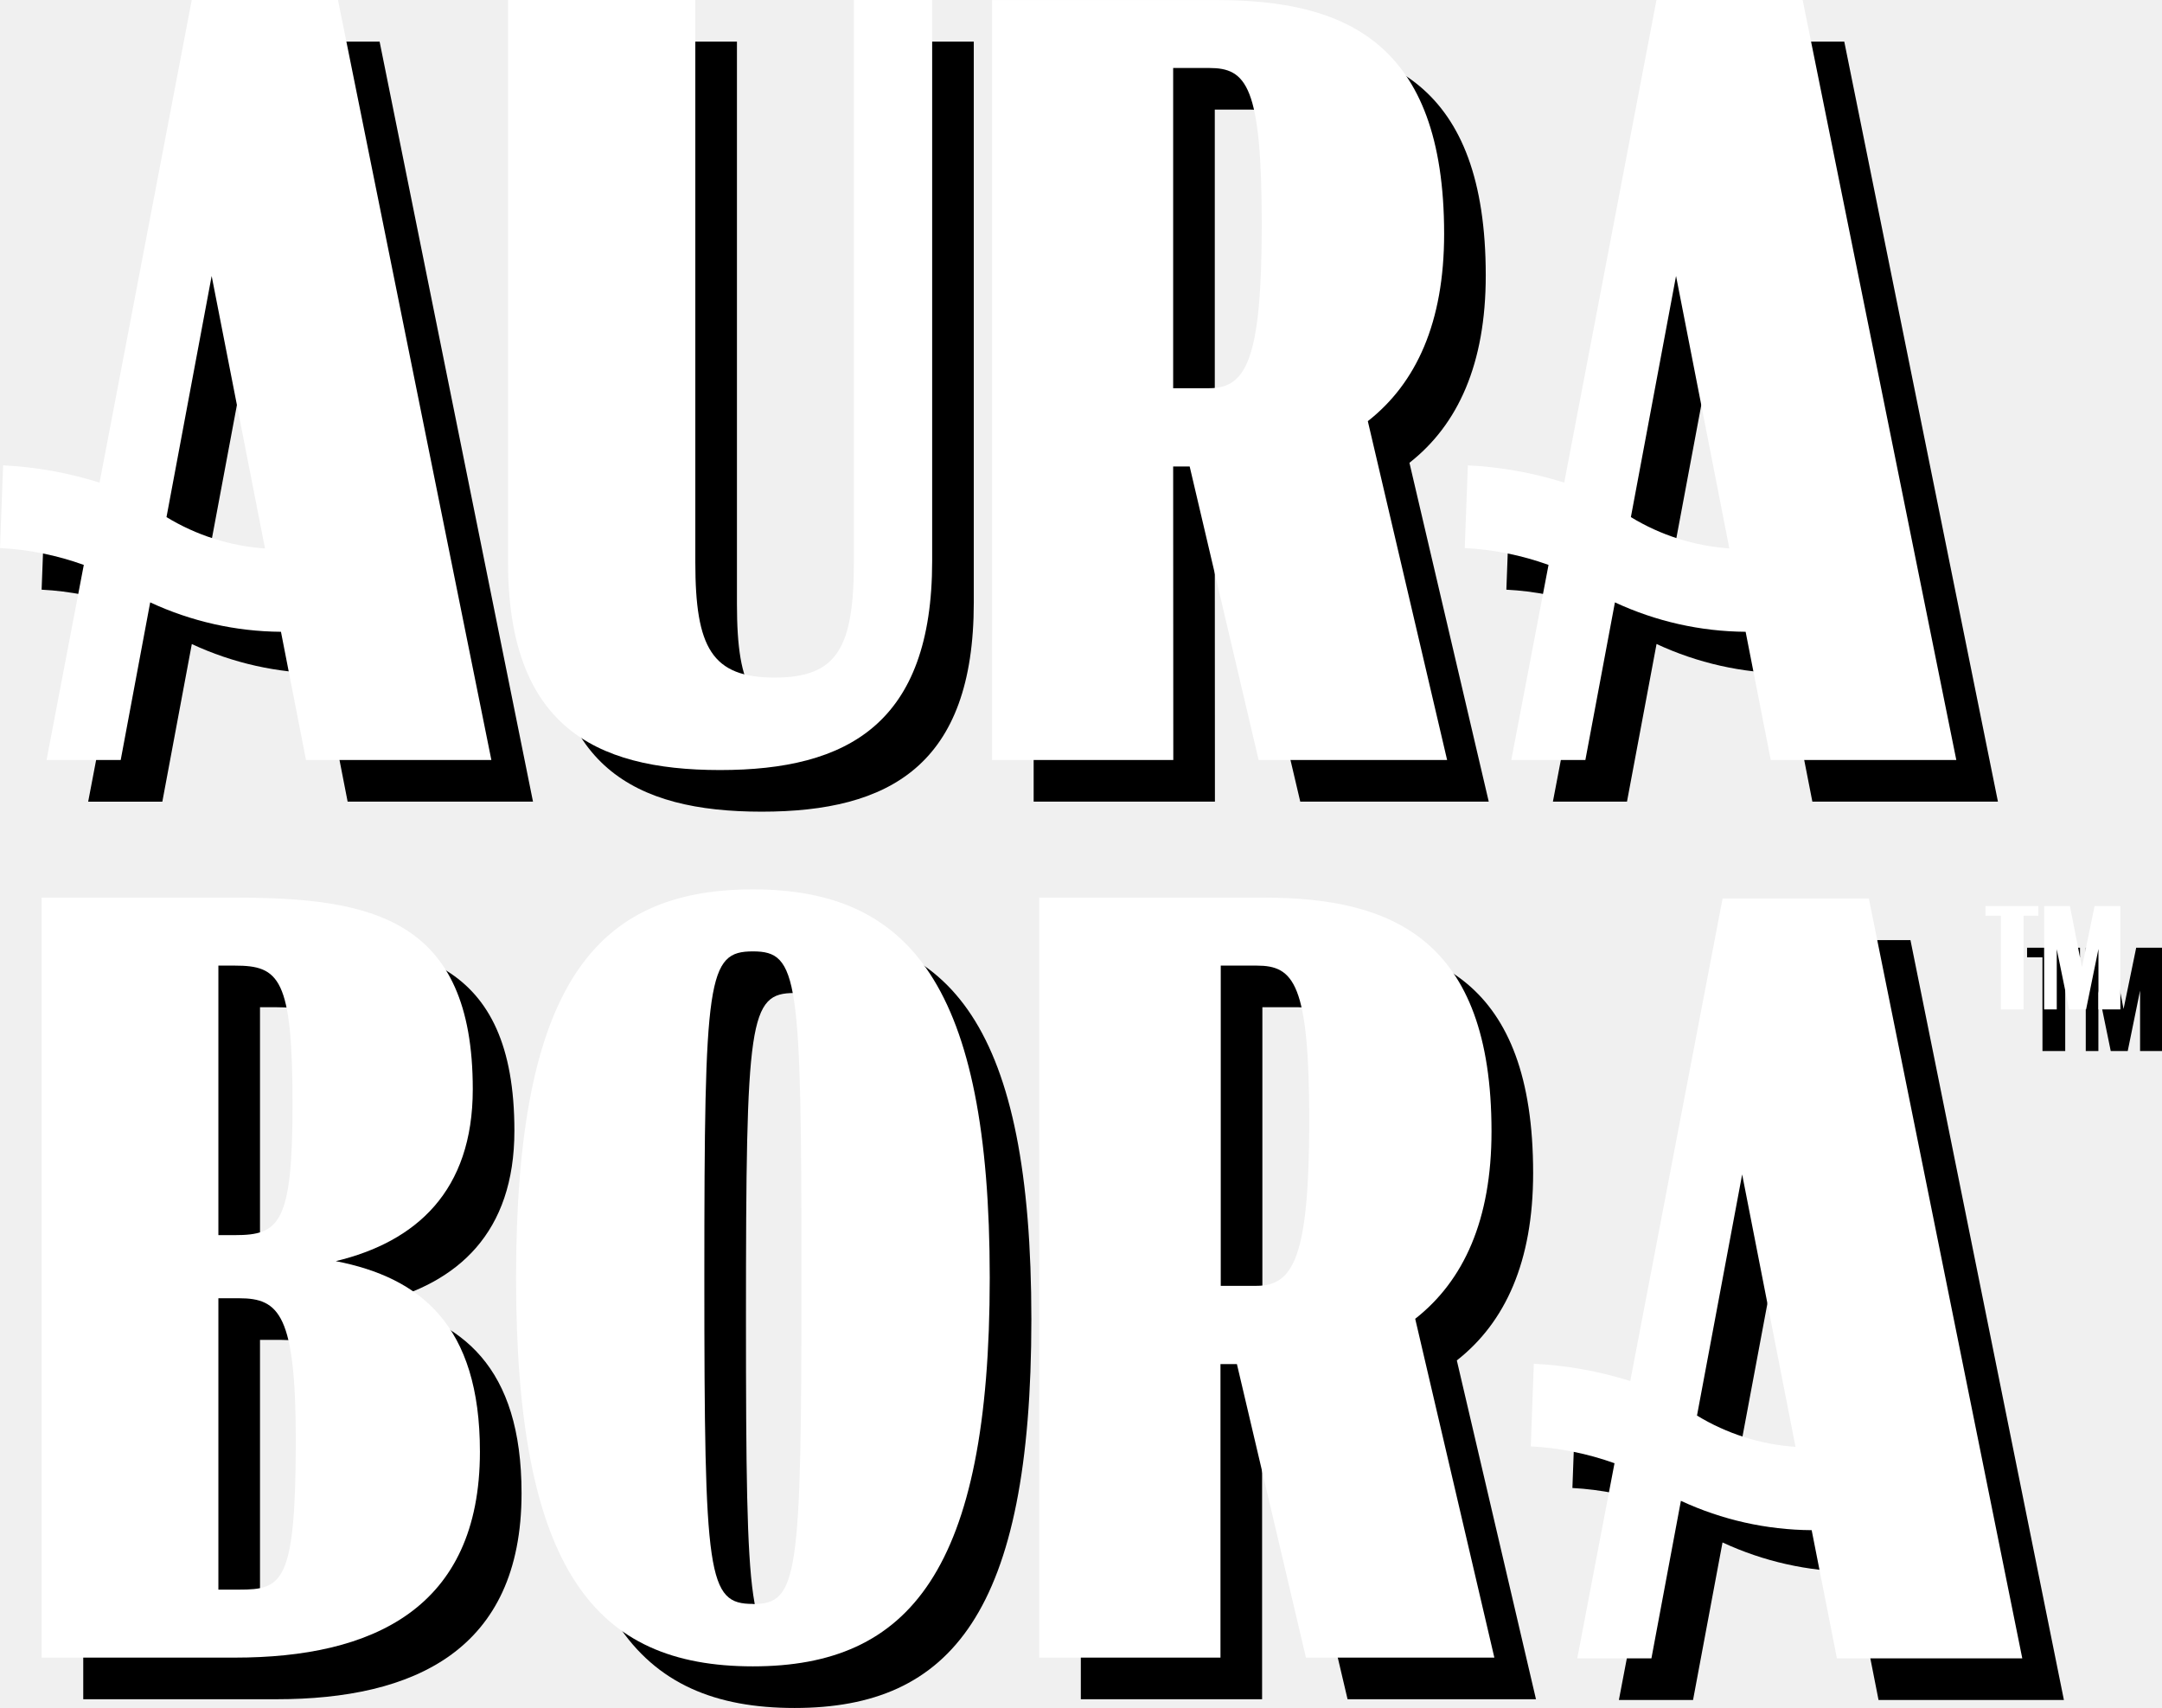
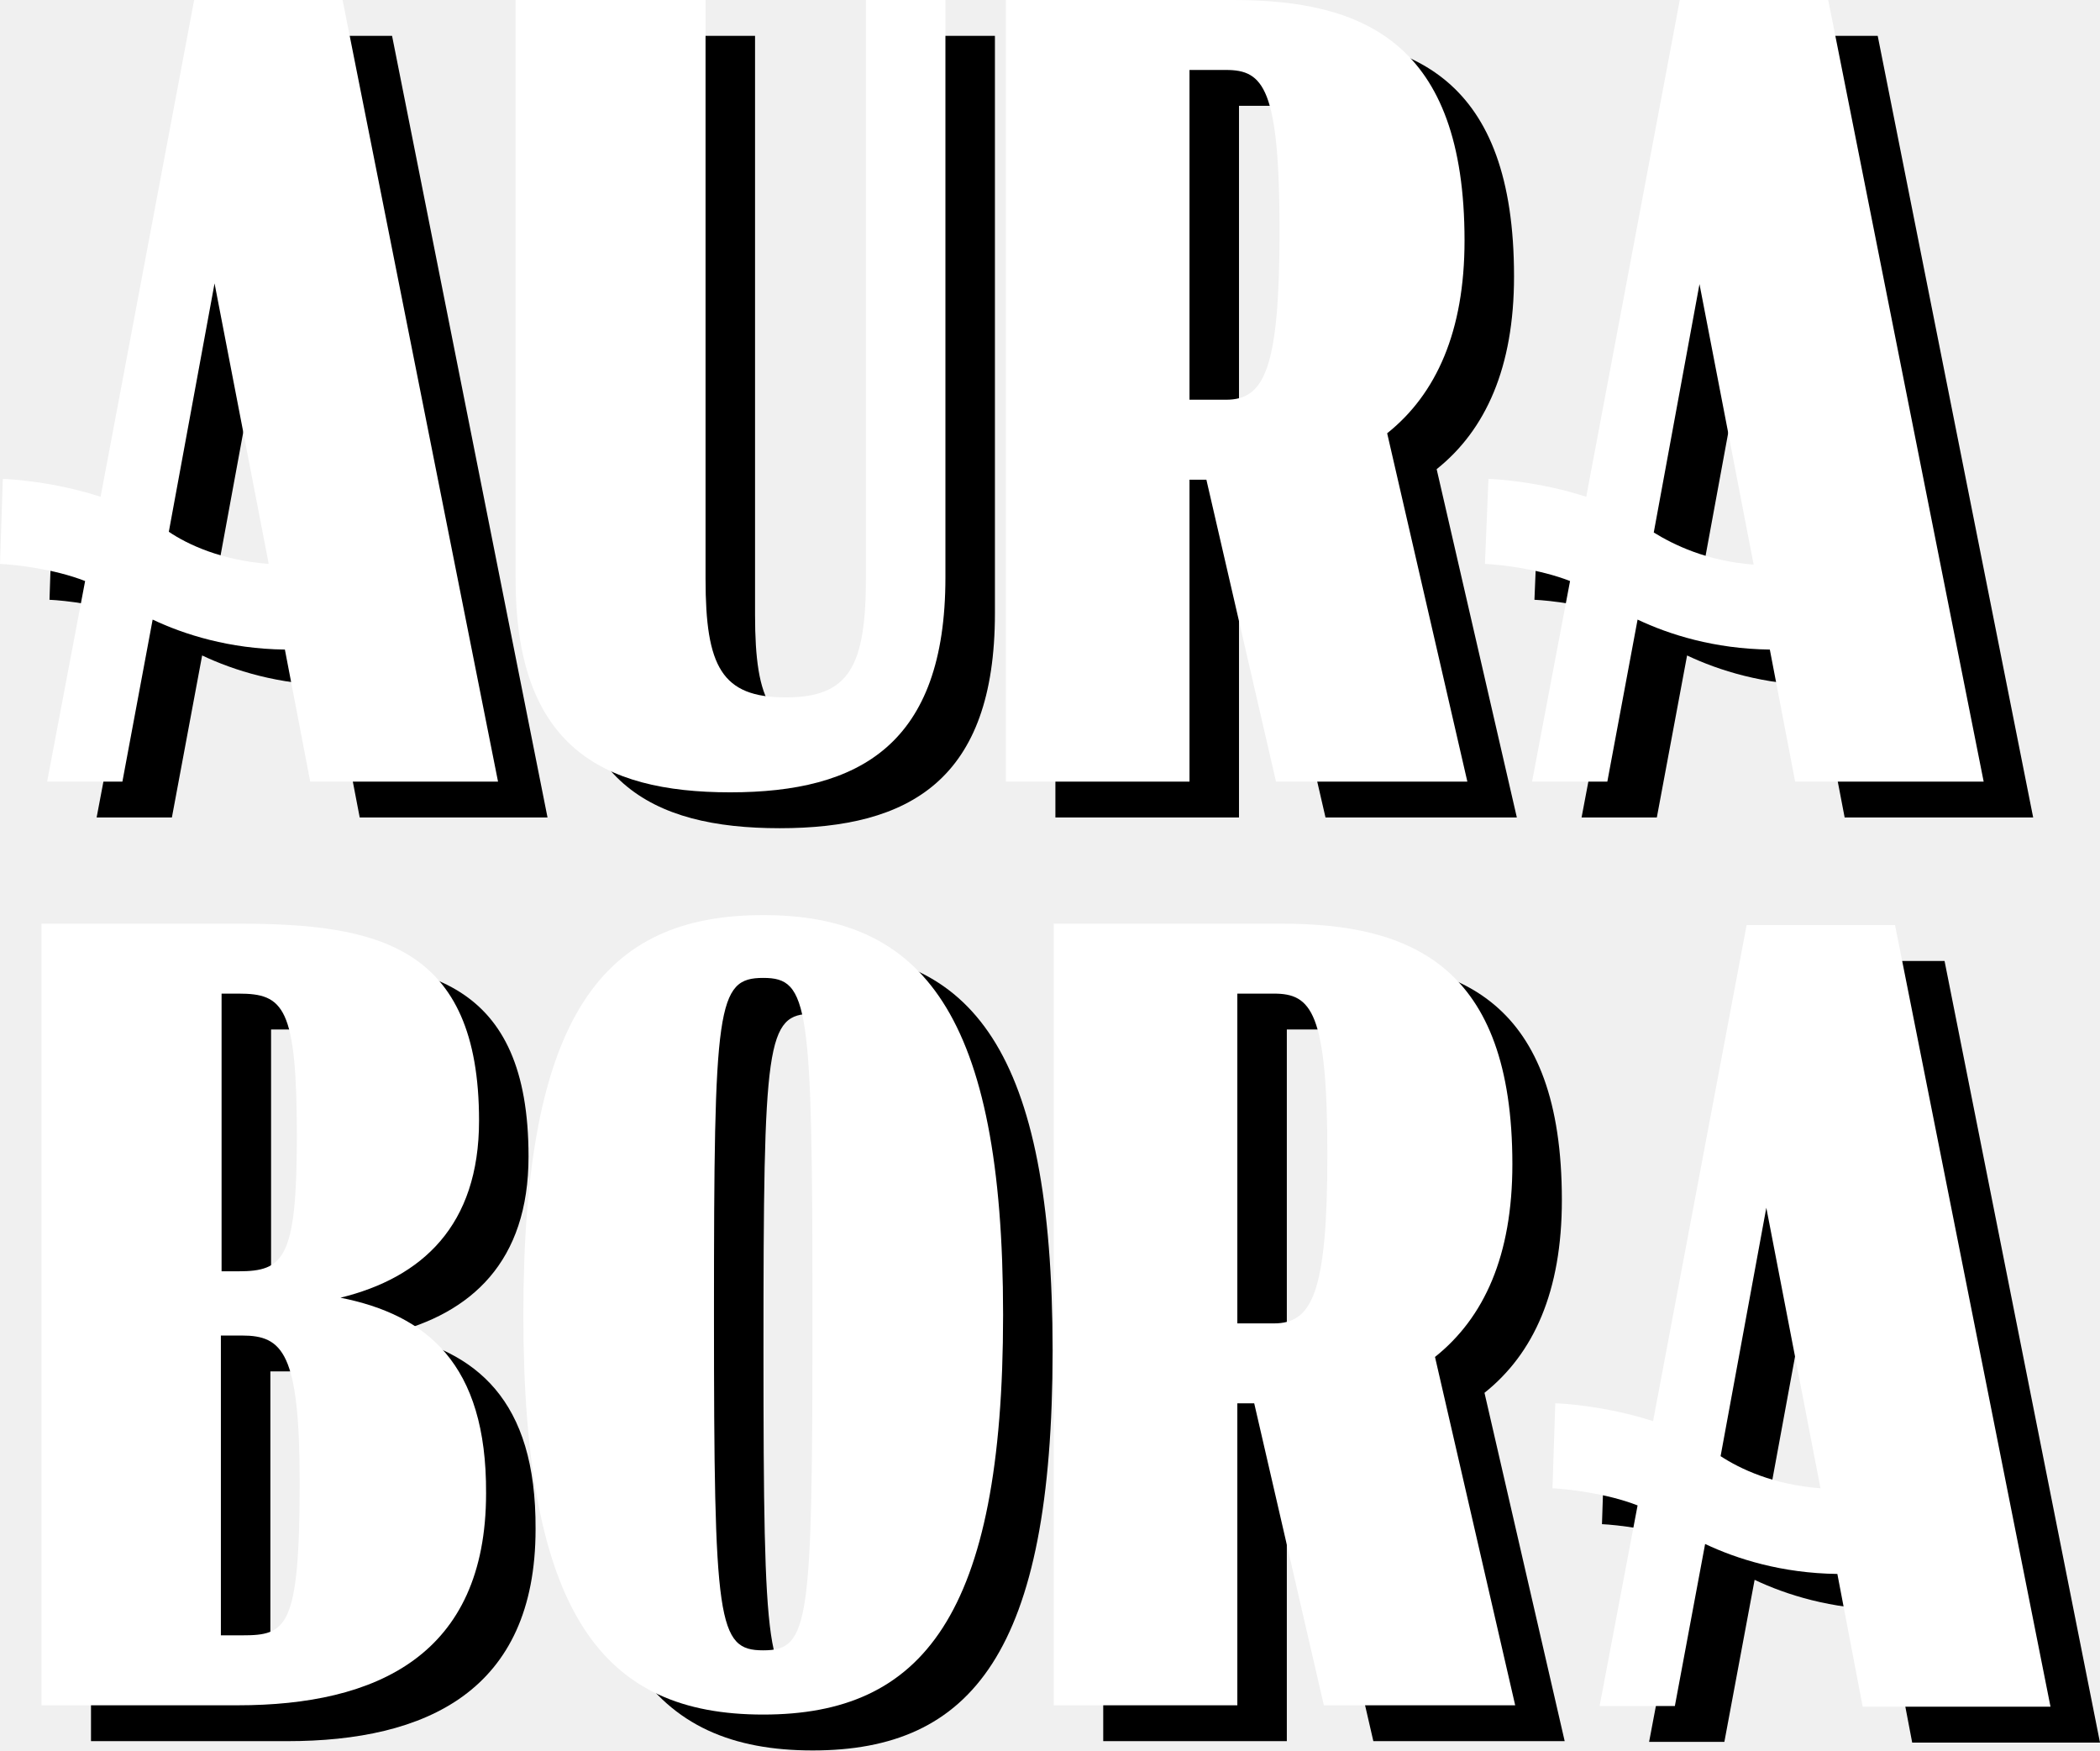
- <svg xmlns="http://www.w3.org/2000/svg" viewBox="0 0 311.65 246.13">
-   <defs>
-     <style>.cls-1{fill:#fff;}</style>
-   </defs>
-   <g id="Layer_2" data-name="Layer 2">
-     <g id="Layer_1-2" data-name="Layer 1">
-       <path d="M292.2,136.61h7.63V138H297.7V151.5h-3.28V138H292.2Zm10.28,6.22v8.67h-1.82V136.61h3.72l1.73,8.83,1.82-8.83h3.72V151.5h-3.16v-8.71l-1.78,8.71h-2.45Z" />
-       <path d="M33.64,6,20.35,75.57a55.18,55.18,0,0,0-13.9-2.49L6,85a41.93,41.93,0,0,1,12.08,2.43l-5.37,28.13H23.4l4.25-22.72A45.43,45.43,0,0,0,46.5,97.07l3.61,18.48H76.83L54.72,6ZM30,80.54l6.51-34.76,7.69,39.28A31.49,31.49,0,0,1,30,80.54Z" />
-       <path d="M109.79,117c18.41,0,30.58-6.68,30.58-30.13V6H129.09V86.9c0,12.47-2.38,16.77-11.43,16.77s-11.43-4.3-11.43-16.62V6h-27V86.9C79.21,110.35,91.39,117,109.79,117Z" />
-       <path d="M175.11,73.24h2.38l9.94,42.31H214.6L203.17,66.71c7-5.49,11-14.25,11-27,0-27.76-14.4-33.7-32.8-33.7H149V115.55h26.13Zm0-57.44h5.2c5.34,0,7.57,2.52,7.57,22.56,0,19.45-2.23,23.6-7.57,23.6h-5.2Z" />
-       <path d="M54.4,187.79C66,185,74.15,177.69,74.15,163c0-24.64-14.55-27.61-34.29-27.61H12V244.94H39.86c19.74,0,35.32-7,35.32-29.69C75.18,197,66.58,190.16,54.4,187.79Zm-16.92-42.6h2.38c6.38,0,8.31,1.78,8.31,20,0,17.21-1.93,18.85-8.31,18.85H37.48Zm3,89.95h-3v-42h3c5.79,0,8.16,2.38,8.16,20.64C48.61,234.25,46.68,235.14,40.45,235.14Z" />
-       <path d="M114.53,134.2c-22.71,0-34.14,13.81-34.14,56s11.43,56,34.14,56c22.56,0,34.14-13.81,34.14-56S137.09,134.2,114.53,134.2Zm0,103c-6.53,0-7-3.71-7-47.06s.45-47,7-47,7,3.71,7,47S121.06,237.22,114.53,237.22Z" />
-       <path d="M221,169.09c0-27.76-14.39-33.7-32.8-33.7H155.8V244.94h26.13V202.63h2.37l9.95,42.31h27.16L210,196.1C217,190.61,221,181.85,221,169.09Zm-33.84,22.26h-5.19V145.19h5.19c5.34,0,7.57,2.52,7.57,22.56C194.69,187.2,192.46,191.35,187.12,191.35Z" />
-       <path d="M223.85,115.55h10.68l4.26-22.72a45.42,45.42,0,0,0,18.84,4.24l3.62,18.48H288L265.85,6H244.78l-13.3,69.57a55.06,55.06,0,0,0-13.89-2.49L217.14,85a41.93,41.93,0,0,1,12.08,2.43ZM247.6,45.78l7.68,39.27a31.33,31.33,0,0,1-14.19-4.51Z" />
-       <path d="M270.79,245.05h26.72L275.39,135.51H254.31L241,205.07a55.68,55.68,0,0,0-13.9-2.49l-.44,11.91a42.48,42.48,0,0,1,12.07,2.43l-5.37,28.13h10.69l4.25-22.71a45.45,45.45,0,0,0,18.85,4.23Zm-20.17-35,6.51-34.76,7.69,39.27A31.38,31.38,0,0,1,250.62,210.05Z" />
-       <path class="cls-1" d="M286.2,130.61h7.63V132H291.7V145.5h-3.28V132H286.2Zm10.28,6.22v8.67h-1.82V130.61h3.72l1.73,8.83,1.82-8.83h3.72V145.5h-3.16v-8.71l-1.78,8.71h-2.45Z" />
-       <path class="cls-1" d="M27.64,0,14.35,69.57A55.18,55.18,0,0,0,.45,67.08L0,79a41.93,41.93,0,0,1,12.08,2.43L6.71,109.55H17.4l4.25-22.72A45.43,45.43,0,0,0,40.5,91.07l3.61,18.48H70.83L48.72,0ZM24,74.54l6.51-34.76,7.69,39.28A31.49,31.49,0,0,1,24,74.54Z" />
-       <path class="cls-1" d="M103.79,111c18.41,0,30.58-6.68,30.58-30.13V0H123.09V80.9c0,12.47-2.38,16.77-11.43,16.77s-11.43-4.3-11.43-16.62V0h-27V80.9C73.21,104.35,85.39,111,103.79,111Z" />
-       <path class="cls-1" d="M169.11,67.24h2.38l9.94,42.31H208.6L197.17,60.71c7-5.49,11-14.25,11-27,0-27.76-14.4-33.7-32.8-33.7H143V109.55h26.13Zm0-57.44h5.2c5.34,0,7.57,2.52,7.57,22.56,0,19.45-2.23,23.6-7.57,23.6h-5.2Z" />
-       <path class="cls-1" d="M48.4,181.79C60,179,68.15,171.69,68.15,157c0-24.64-14.55-27.61-34.29-27.61H6V238.94H33.86c19.74,0,35.32-7,35.32-29.69C69.18,191,60.58,184.16,48.4,181.79Zm-16.92-42.6h2.38c6.38,0,8.31,1.78,8.31,20,0,17.21-1.93,18.85-8.31,18.85H31.48Zm3,89.95h-3v-42h3c5.79,0,8.16,2.38,8.16,20.64C42.61,228.25,40.68,229.14,34.45,229.14Z" />
-       <path class="cls-1" d="M108.53,128.2c-22.71,0-34.14,13.81-34.14,56s11.43,56,34.14,56c22.56,0,34.14-13.81,34.14-56S131.09,128.2,108.53,128.2Zm0,103c-6.53,0-7-3.71-7-47.06s.45-47,7-47,7,3.71,7,47S115.06,231.22,108.53,231.22Z" />
-       <path class="cls-1" d="M215,163.09c0-27.76-14.39-33.7-32.8-33.7H149.8V238.94h26.13V196.63h2.37l9.95,42.31h27.16L204,190.1C211,184.61,215,175.85,215,163.09Zm-33.84,22.26h-5.19V139.19h5.19c5.34,0,7.57,2.52,7.57,22.56C188.69,181.2,186.46,185.35,181.12,185.35Z" />
-       <path class="cls-1" d="M217.85,109.55h10.68l4.26-22.72a45.42,45.42,0,0,0,18.84,4.24l3.62,18.48H282L259.85,0H238.78l-13.3,69.57a55.06,55.06,0,0,0-13.89-2.49L211.14,79a41.93,41.93,0,0,1,12.08,2.43ZM241.6,39.78l7.68,39.27a31.33,31.33,0,0,1-14.19-4.51Z" />
-       <path class="cls-1" d="M264.79,239.05h26.72L269.39,129.51H248.31L235,199.07a55.68,55.68,0,0,0-13.9-2.49l-.44,11.91a42.48,42.48,0,0,1,12.07,2.43l-5.37,28.13h10.69l4.25-22.71a45.45,45.45,0,0,0,18.85,4.23Zm-20.17-35,6.51-34.76,7.69,39.27A31.38,31.38,0,0,1,244.62,204.05Z" />
-     </g>
-   </g>
+ <svg xmlns="http://www.w3.org/2000/svg" width="276" height="230" viewBox="0 0 276 230" fill="none">
+   <path d="M32.021 4.714L19.725 69.992C13.716 68.022 7.799 67.647 6.875 67.647L6.505 78.808C8.539 78.902 13.624 79.465 17.691 81.059L12.699 107.415H22.591L26.567 86.124C30.727 88.094 36.644 89.97 43.947 90.063L47.276 107.415H71.96L51.529 4.714H32.021ZM28.693 74.588L34.702 41.949L41.821 78.808C35.627 78.34 31.189 76.276 28.693 74.588Z" fill="black" />
+   <path d="M102.471 108.822C119.482 108.822 130.761 102.538 130.761 80.591V4.714H120.314V80.591C120.314 92.314 118.095 96.347 109.774 96.347C101.361 96.347 99.235 92.314 99.235 80.778V4.714H74.273V80.591C74.181 102.631 85.46 108.822 102.471 108.822Z" fill="black" />
+   <path d="M162.839 67.741H165.057L174.21 107.415H199.357L188.817 61.645C195.289 56.486 198.987 48.233 198.987 36.321C198.987 10.247 185.674 4.714 168.571 4.714H138.709V107.415H162.839V67.741ZM162.839 13.905H167.646C172.546 13.905 174.672 16.25 174.672 35.102C174.672 53.297 172.638 57.237 167.646 57.237H162.839V13.905Z" fill="black" />
+   <path d="M51.252 175.226C61.976 172.6 69.464 165.753 69.464 151.966C69.464 128.893 56.059 126.079 37.754 126.079H11.96V228.78H37.754C55.967 228.78 70.389 222.215 70.389 200.925C70.481 183.855 62.531 177.477 51.252 175.226ZM35.627 135.271H37.846C43.763 135.271 45.52 136.959 45.52 154.029C45.52 170.161 43.763 171.756 37.846 171.756H35.627V135.271V135.271ZM38.309 219.589H35.535V180.197H38.309C43.671 180.197 45.889 182.448 45.889 199.518C45.889 218.745 44.133 219.589 38.309 219.589Z" fill="black" />
+   <path d="M106.814 124.954C85.828 124.954 75.288 137.897 75.288 177.477C75.288 217.057 85.828 230 106.814 230C127.708 230 138.34 217.057 138.34 177.477C138.34 137.897 127.708 124.954 106.814 124.954ZM106.814 221.559C100.805 221.559 100.342 218.088 100.342 177.383C100.342 136.772 100.712 133.207 106.814 133.207C112.823 133.207 113.285 136.678 113.285 177.383C113.285 218.088 112.916 221.559 106.814 221.559Z" fill="black" />
+   <path d="M205.274 157.687C205.274 131.613 191.961 126.079 174.95 126.079H144.996V228.78H169.126V189.107H171.345L180.497 228.78H205.644L195.104 183.01C201.576 177.852 205.274 169.692 205.274 157.687ZM173.933 178.602H169.126V135.271H173.933C178.833 135.271 180.959 137.616 180.959 156.468C180.959 174.663 178.926 178.602 173.933 178.602Z" fill="black" />
+   <path d="M207.863 107.415H217.755L221.731 86.124C225.891 88.094 231.808 89.97 239.112 90.063L242.44 107.415H267.217L246.785 4.714H227.278L214.982 69.992C208.973 68.022 203.056 67.647 202.131 67.647L201.669 78.808C203.703 78.902 208.788 79.465 212.855 81.059L207.863 107.415ZM229.866 42.042L236.985 78.902C230.791 78.433 226.446 76.276 223.857 74.682L229.866 42.042Z" fill="black" />
+   <path d="M251.316 228.968H276L255.569 126.267H236.061L223.765 191.452C217.756 189.482 211.839 189.107 210.915 189.107L210.545 200.268C212.486 200.362 217.664 200.925 221.731 202.519L216.739 228.874H226.631L230.607 207.584C234.767 209.553 240.684 211.429 247.988 211.523L251.316 228.968ZM232.641 196.048L238.65 163.408L245.769 200.268C239.575 199.799 235.229 197.736 232.641 196.048Z" fill="black" />
+   <path d="M25.517 0L13.22 65.278C7.211 63.309 1.294 62.934 0.37 62.934L0 74.095C2.034 74.189 7.119 74.751 11.187 76.346L6.194 102.701H16.087L20.062 81.411C24.222 83.38 30.139 85.256 37.443 85.35L40.771 102.701H65.455L45.024 0H25.517ZM22.188 69.874L28.198 37.235L35.316 74.095C29.122 73.626 24.684 71.562 22.188 69.874Z" fill="white" />
+   <path d="M95.965 104.108C112.976 104.108 124.255 97.824 124.255 75.877V0H113.808V75.877C113.808 87.601 111.589 91.634 103.268 91.634C94.855 91.634 92.729 87.601 92.729 76.064V0H67.767V75.877C67.675 97.918 78.954 104.108 95.965 104.108Z" fill="white" />
+   <path d="M156.334 63.028H158.553L167.705 102.701H192.852L182.313 56.931C188.784 51.773 192.482 43.519 192.482 31.608C192.482 5.534 179.169 0 162.066 0H132.204V102.701H156.334V63.028ZM156.334 9.192H161.141C166.041 9.192 168.168 11.536 168.168 30.388C168.168 48.584 166.134 52.523 161.141 52.523H156.334V9.192Z" fill="white" />
+   <path d="M44.747 170.512C55.471 167.886 62.96 161.039 62.96 147.252C62.96 124.179 49.554 121.365 31.249 121.365H5.455V224.067H31.249C49.462 224.067 63.884 217.501 63.884 196.211C63.977 179.141 56.026 172.763 44.747 170.512ZM29.122 130.557H31.341C37.258 130.557 39.015 132.245 39.015 149.315C39.015 165.447 37.258 167.042 31.341 167.042H29.122V130.557ZM31.804 214.875H29.03V175.483H31.804C37.166 175.483 39.385 177.734 39.385 194.804C39.385 214.031 37.628 214.875 31.804 214.875Z" fill="white" />
+   <path d="M100.309 120.24C79.323 120.24 68.783 133.183 68.783 172.763C68.783 212.343 79.323 225.286 100.309 225.286C121.203 225.286 131.835 212.343 131.835 172.763C131.835 133.183 121.203 120.24 100.309 120.24ZM100.309 216.845C94.3 216.845 93.837 213.374 93.837 172.669C93.837 132.058 94.207 128.494 100.309 128.494C106.318 128.494 106.781 131.964 106.781 172.669C106.781 213.374 106.411 216.845 100.309 216.845Z" fill="white" />
+   <path d="M198.769 152.973C198.769 126.899 185.456 121.365 168.445 121.365H138.491V224.067H162.621V184.393H164.84L173.992 224.067H199.139L188.6 178.297C195.071 173.138 198.769 164.978 198.769 152.973ZM167.428 173.888H162.621V130.557H167.428C172.328 130.557 174.455 132.902 174.455 151.754C174.455 169.949 172.421 173.888 167.428 173.888Z" fill="white" />
+   <path d="M201.357 102.701H211.25L215.225 81.411C219.385 83.38 225.302 85.256 232.606 85.35L235.934 102.701H260.711L240.279 0H220.772L208.476 65.278C202.467 63.309 196.55 62.934 195.625 62.934L195.163 74.095C197.197 74.189 202.282 74.751 206.35 76.346L201.357 102.701ZM223.361 37.329L230.479 74.189C224.285 73.72 219.94 71.562 217.351 69.968L223.361 37.329Z" fill="white" />
+   <path d="M244.81 224.254H269.494L249.063 121.553H229.555L217.26 186.738C211.25 184.768 205.333 184.393 204.409 184.393L204.039 195.554C205.981 195.648 211.158 196.211 215.226 197.805L210.233 224.16H220.125L224.101 202.87C228.261 204.839 234.178 206.715 241.482 206.809L244.81 224.254ZM226.135 191.333L232.144 158.694L239.263 195.554C233.069 195.085 228.723 193.022 226.135 191.333Z" fill="white" />
</svg>
